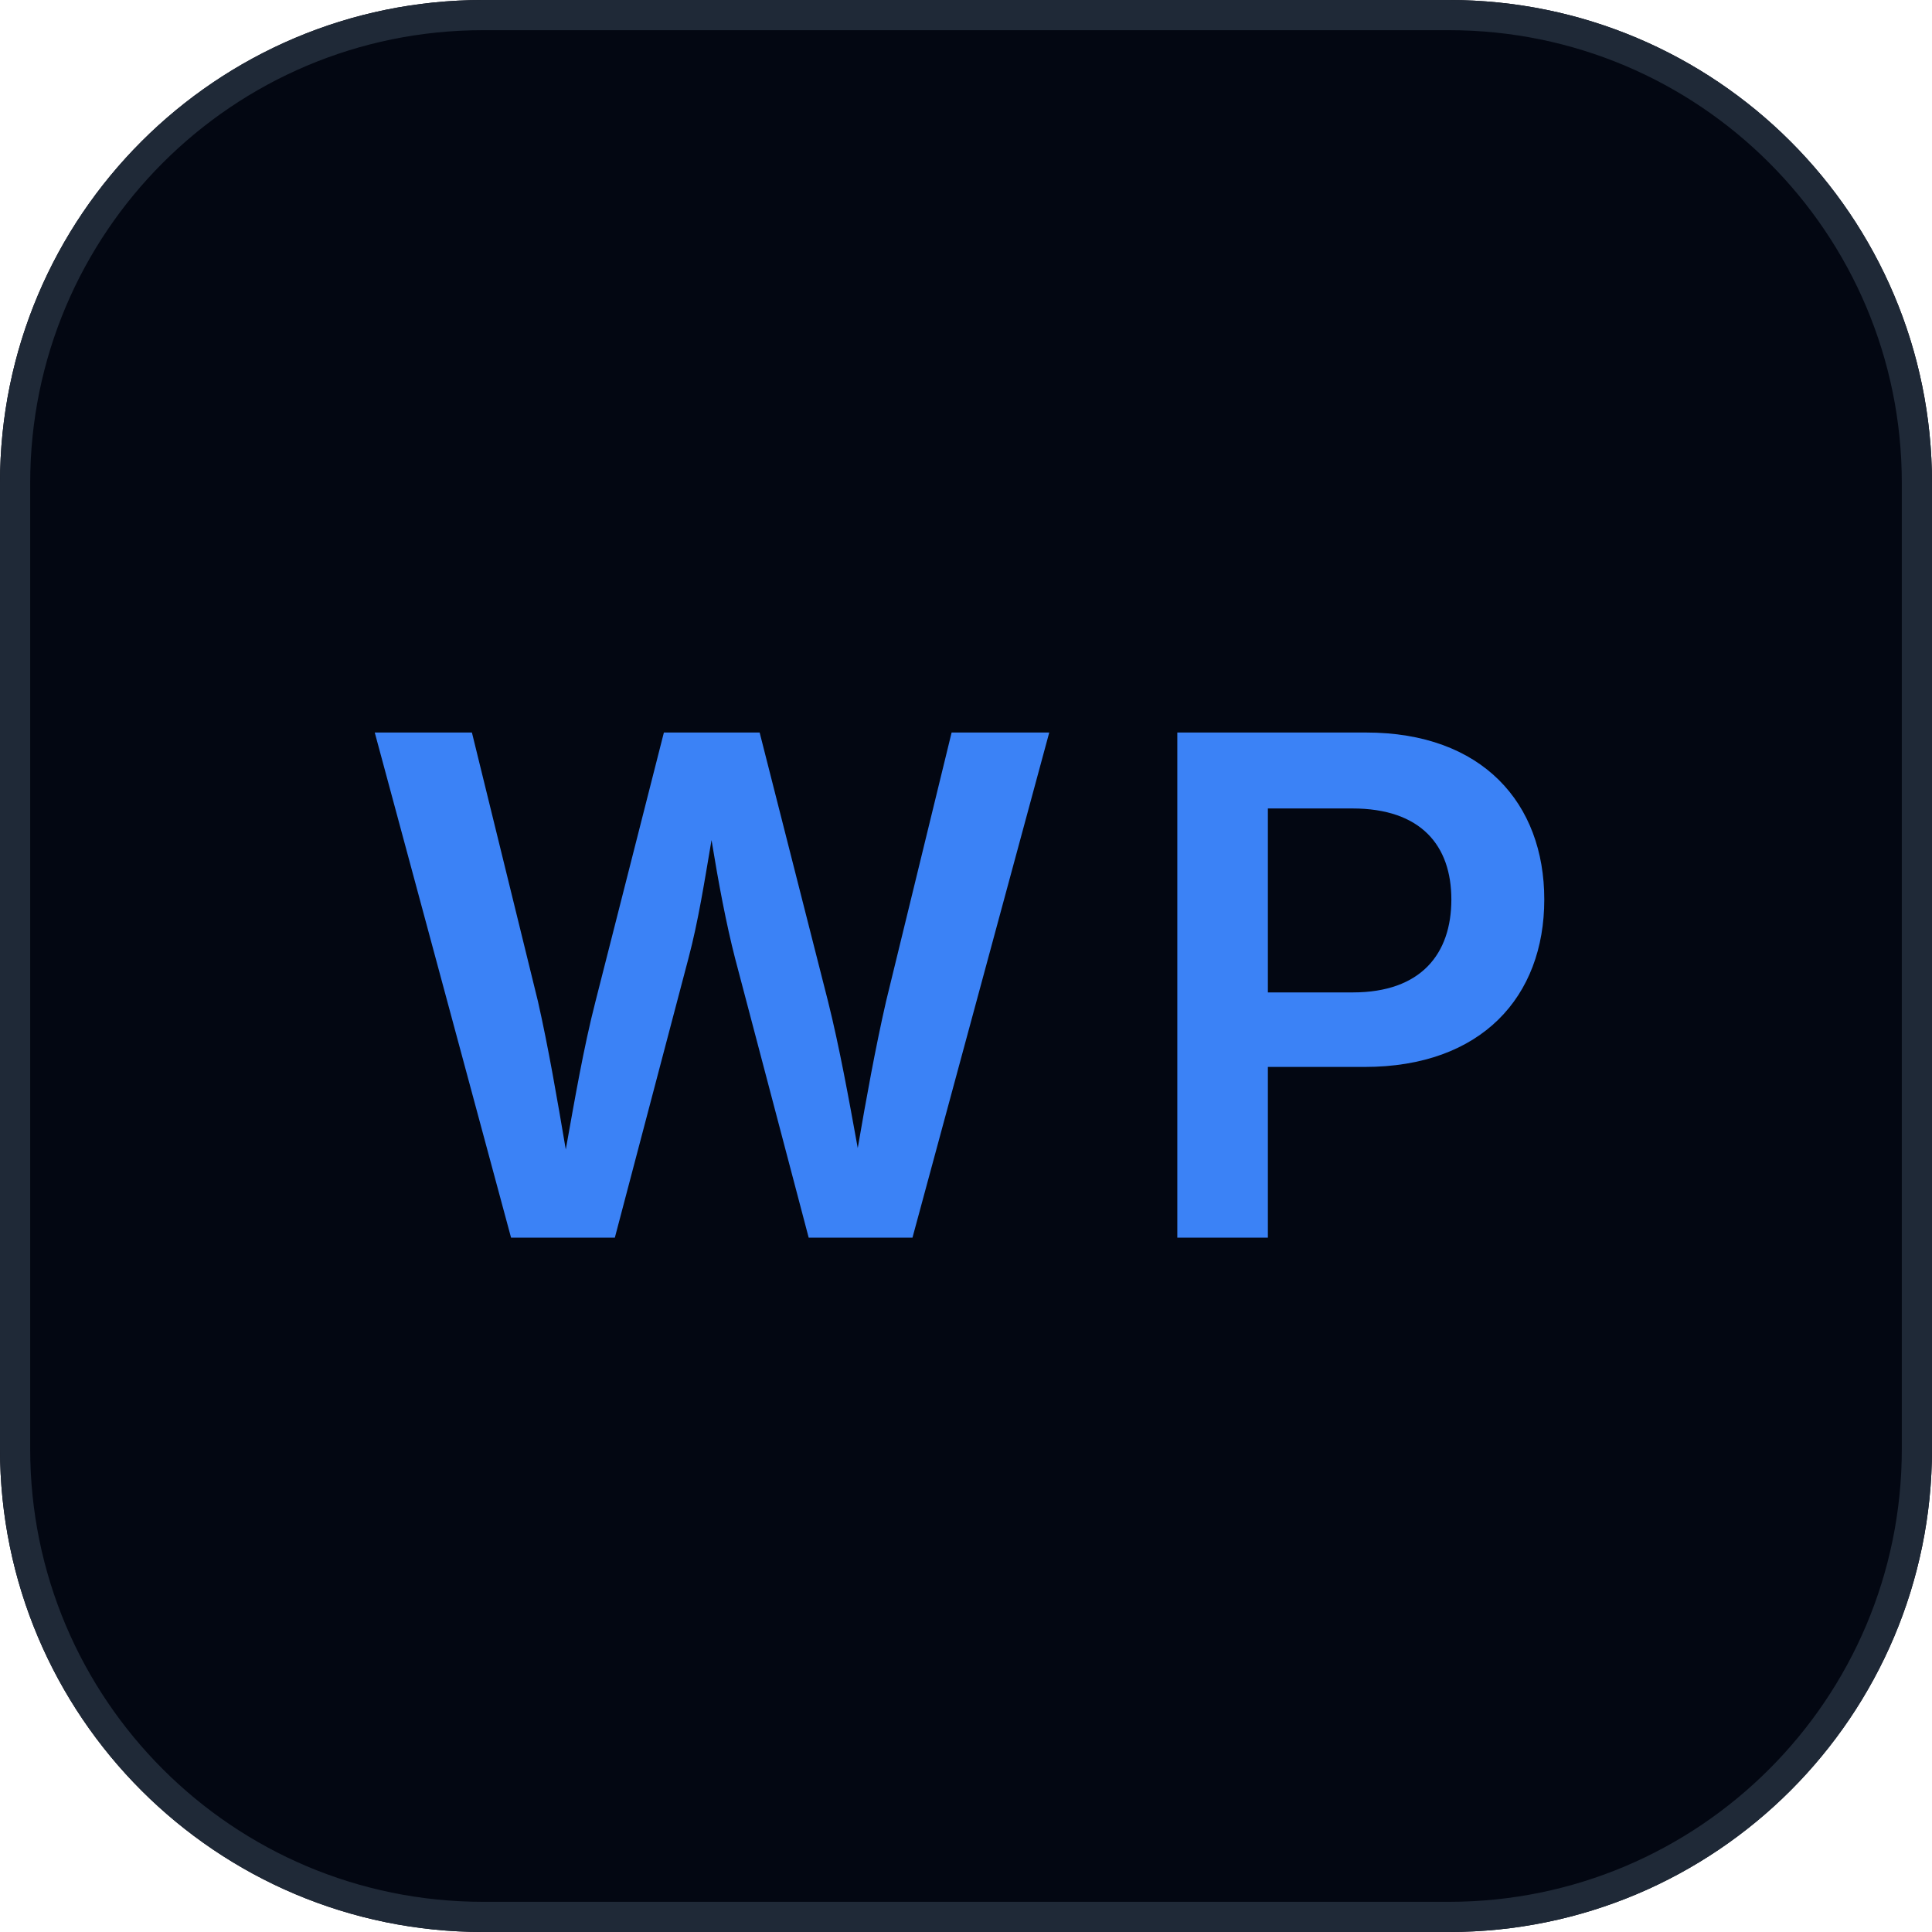
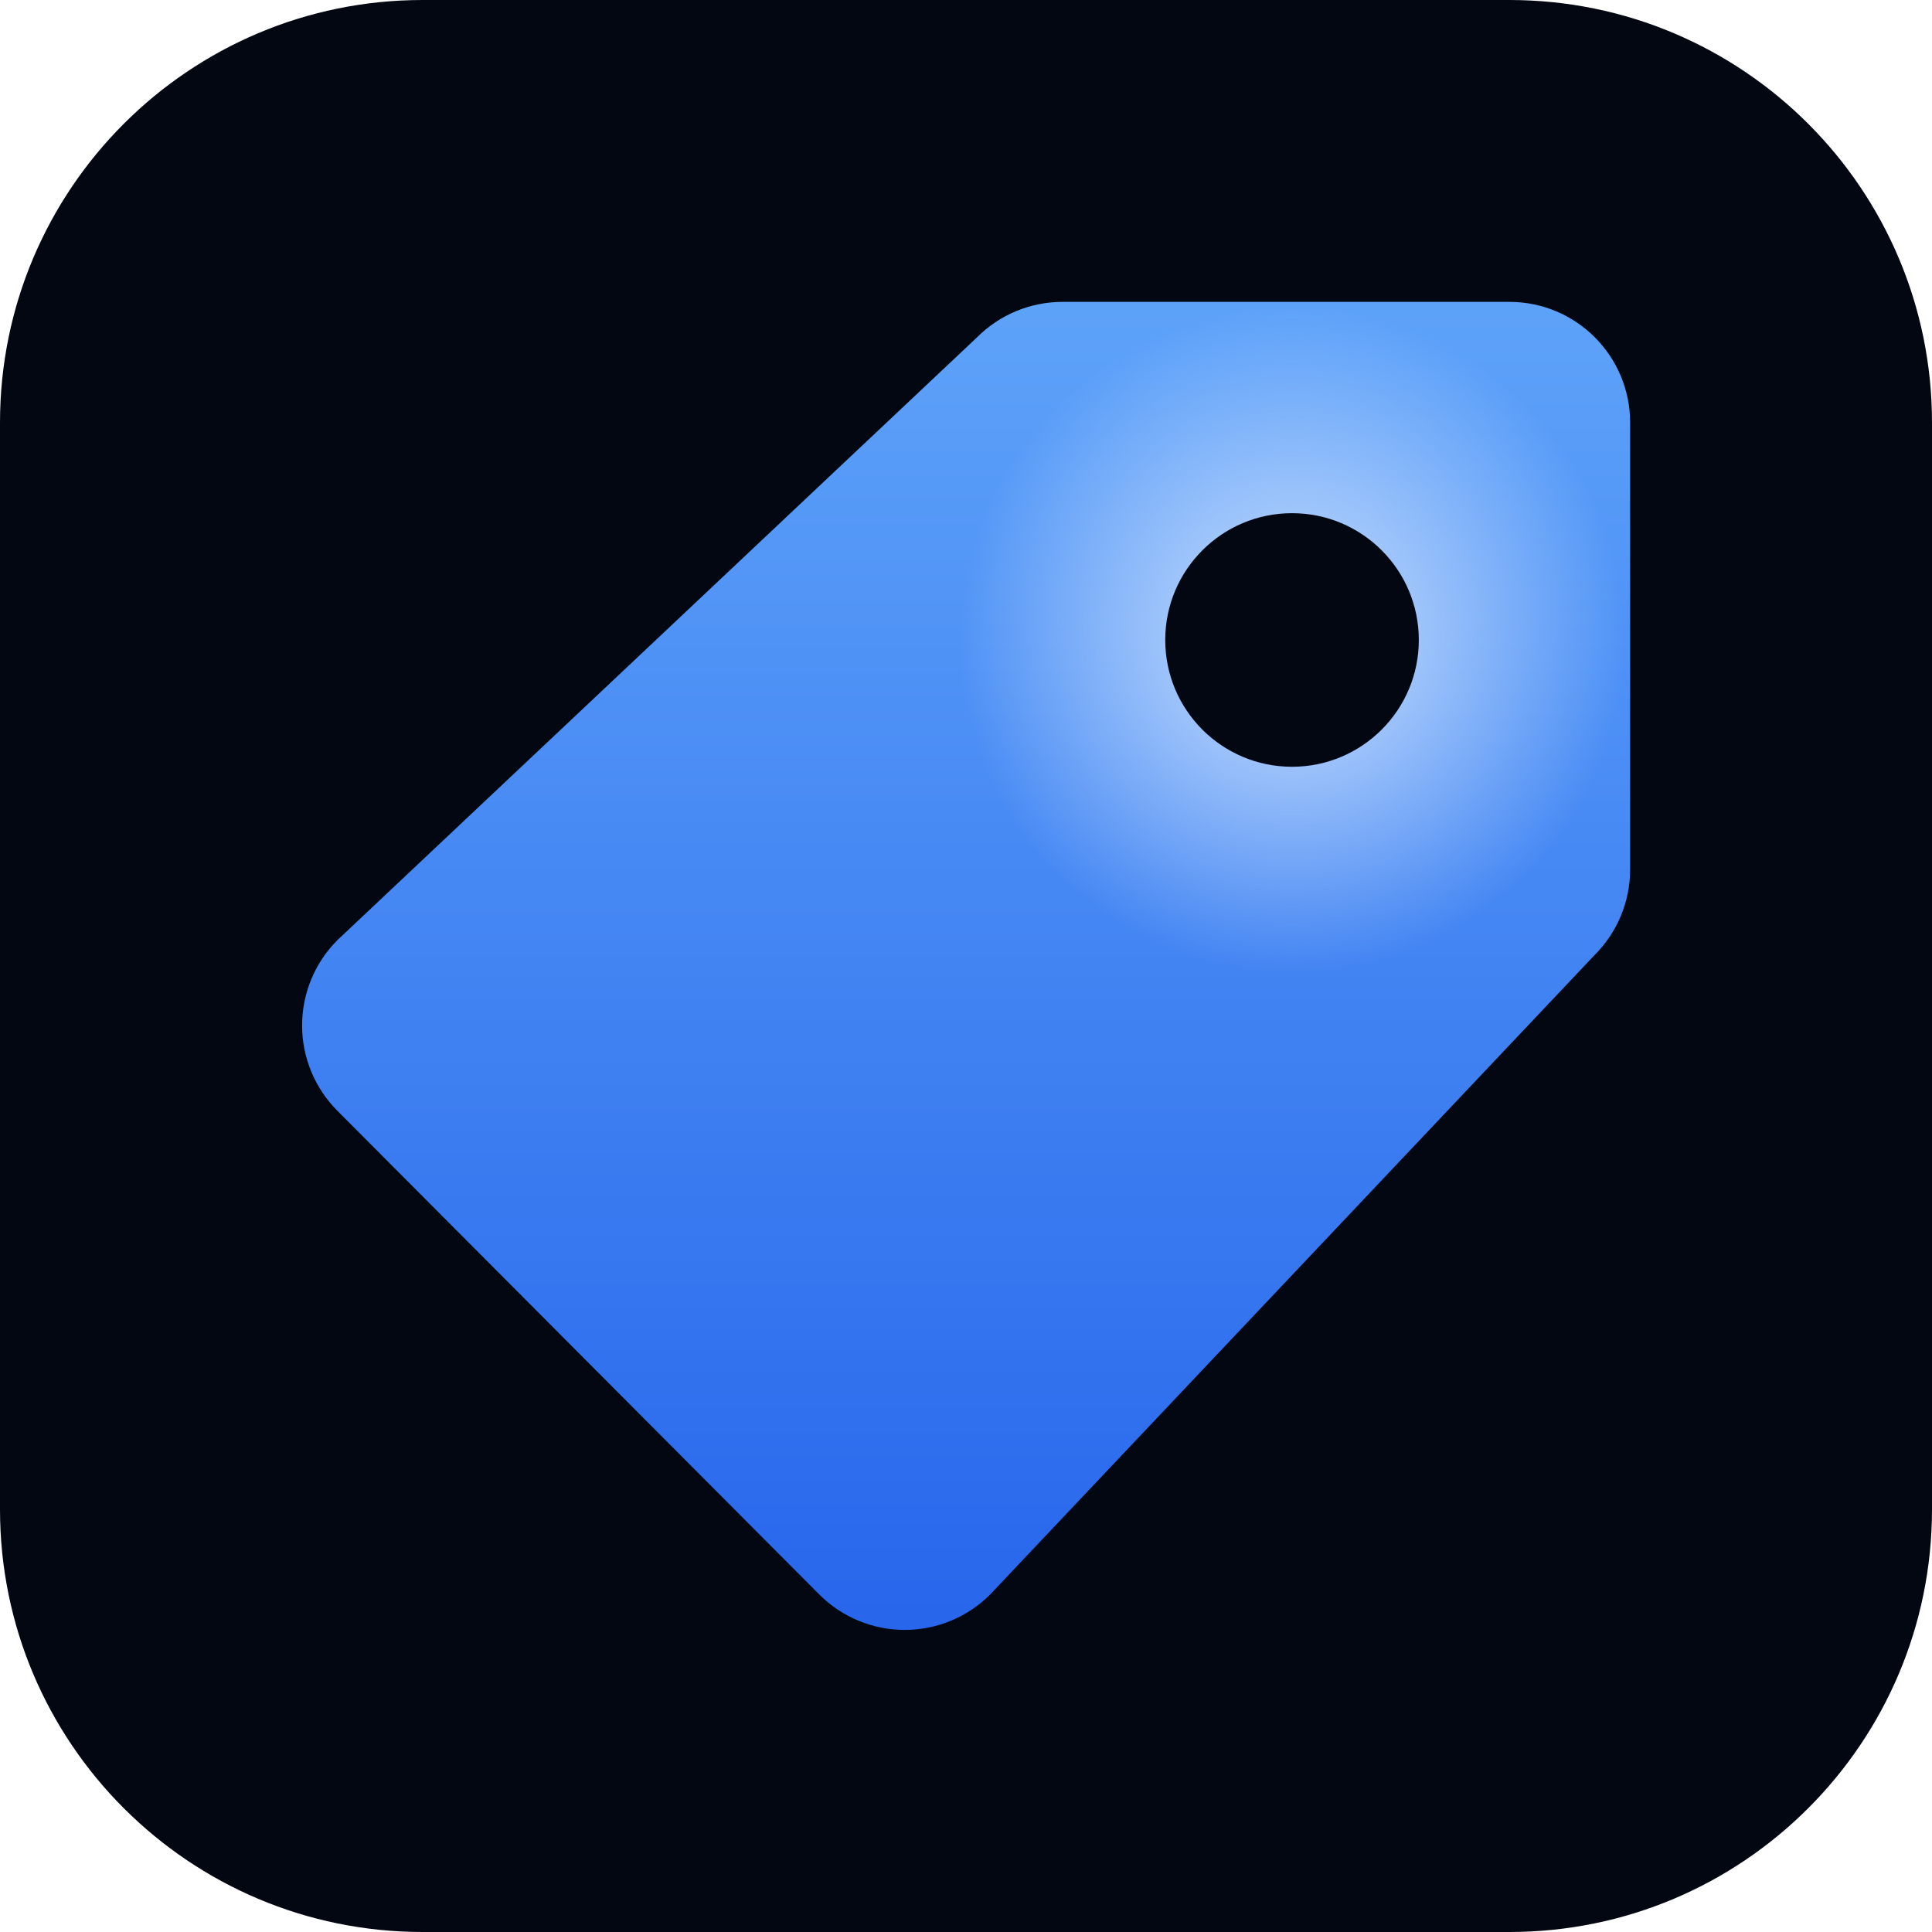
- <svg xmlns="http://www.w3.org/2000/svg" viewBox="0 0 64 64" width="64" height="64">
-   <rect width="64" height="64" rx="16" fill="#030712" />
-   <rect x="0.5" y="0.5" width="63" height="63" rx="15.5" fill="none" stroke="#1f2937" />
-   <text x="32" y="41" text-anchor="middle" font-family="system-ui, -apple-system, 'Segoe UI', sans-serif" font-size="23" font-weight="600" letter-spacing="2" fill="#3b82f6">WP</text>
+ <svg xmlns="http://www.w3.org/2000/svg" viewBox="0 0 32 32" width="32" height="32">
+   <defs>
+     <linearGradient id="tag" x1="16" y1="4" x2="16" y2="28" gradientUnits="userSpaceOnUse">
+       <stop offset="0%" stop-color="#60a5fa" />
+       <stop offset="100%" stop-color="#2563eb" />
+     </linearGradient>
+     <radialGradient id="lit" cx="50%" cy="50%" r="50%">
+       <stop offset="0%" stop-color="#dbeafe" stop-opacity="0.9" />
+       <stop offset="100%" stop-color="#dbeafe" stop-opacity="0" />
+     </radialGradient>
+   </defs>
+   <rect width="32" height="32" rx="7" fill="#030712" />
+   <path d="M17.6 5H25a2 2 0 0 1 2 2v7.4a2 2 0 0 1-.59 1.42L16.4 26.41a2 2 0 0 1-2.83 0L5.59 18.4a2 2 0 0 1 0-2.83L16.18 5.59A2 2 0 0 1 17.6 5Z" fill="url(#tag)" />
+   <circle cx="21.4" cy="10.6" r="5.5" fill="url(#lit)" />
+   <circle cx="21.4" cy="10.6" r="2.1" fill="#030712" />
</svg>
